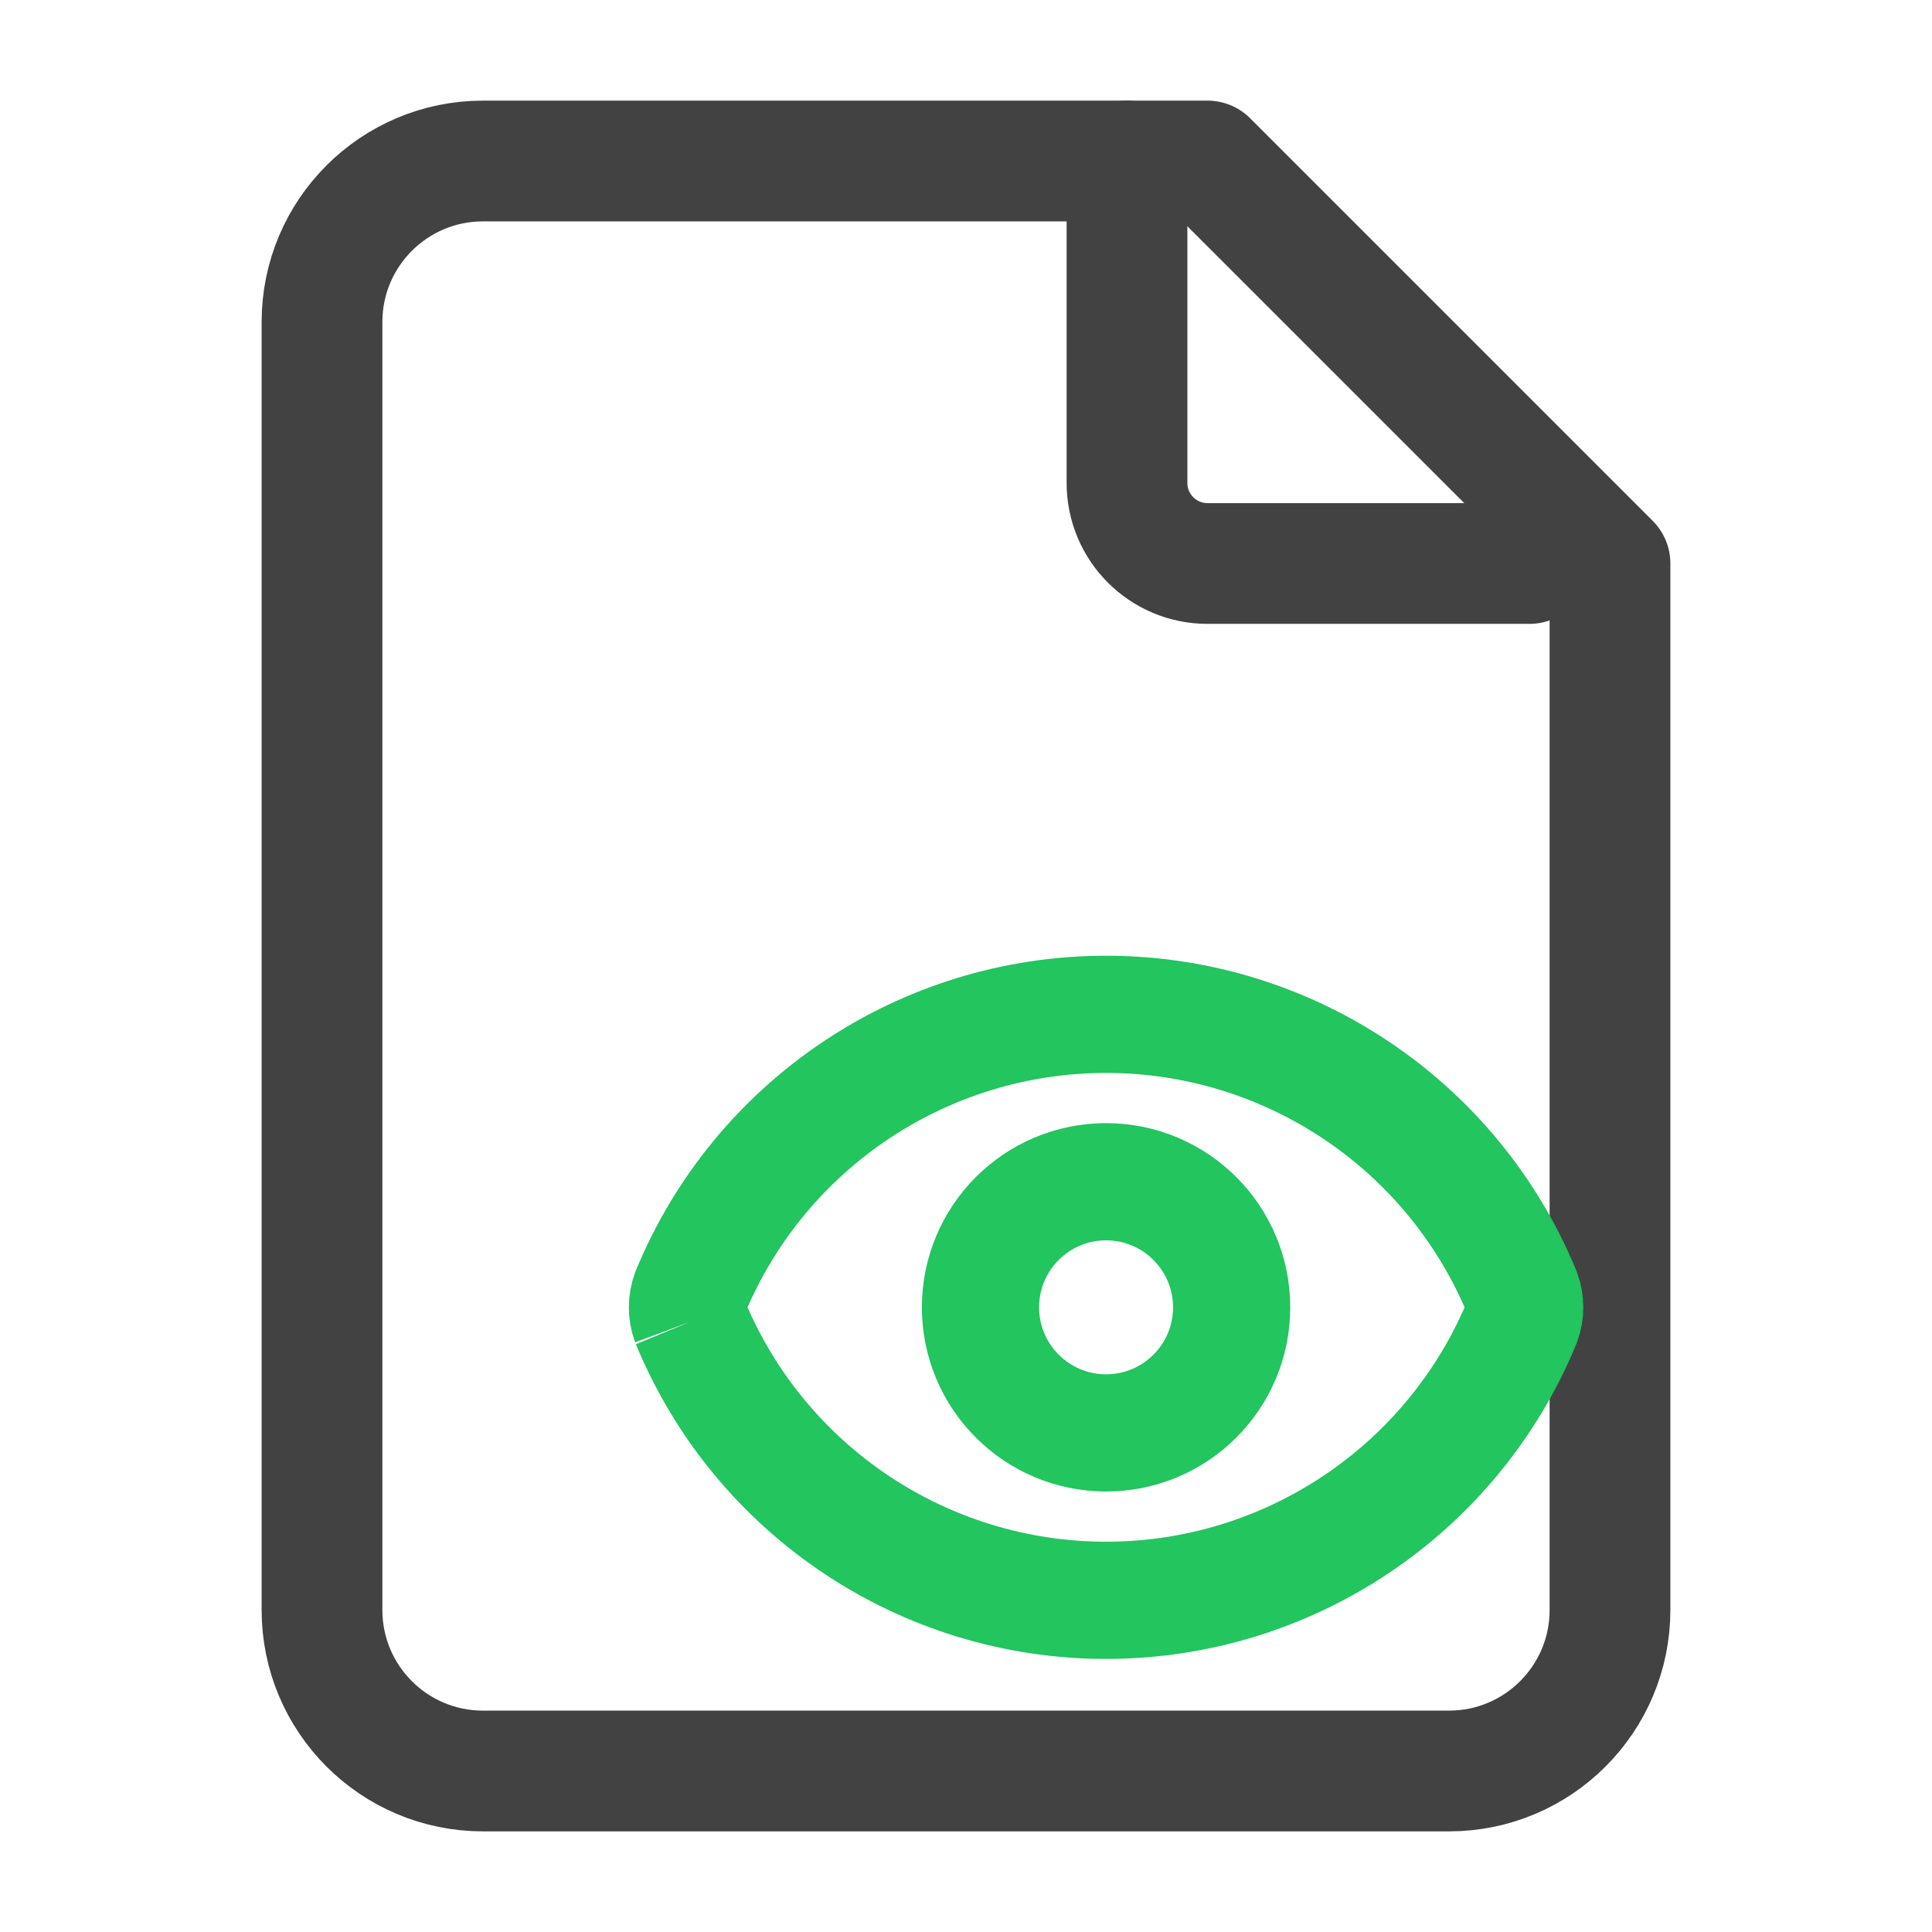
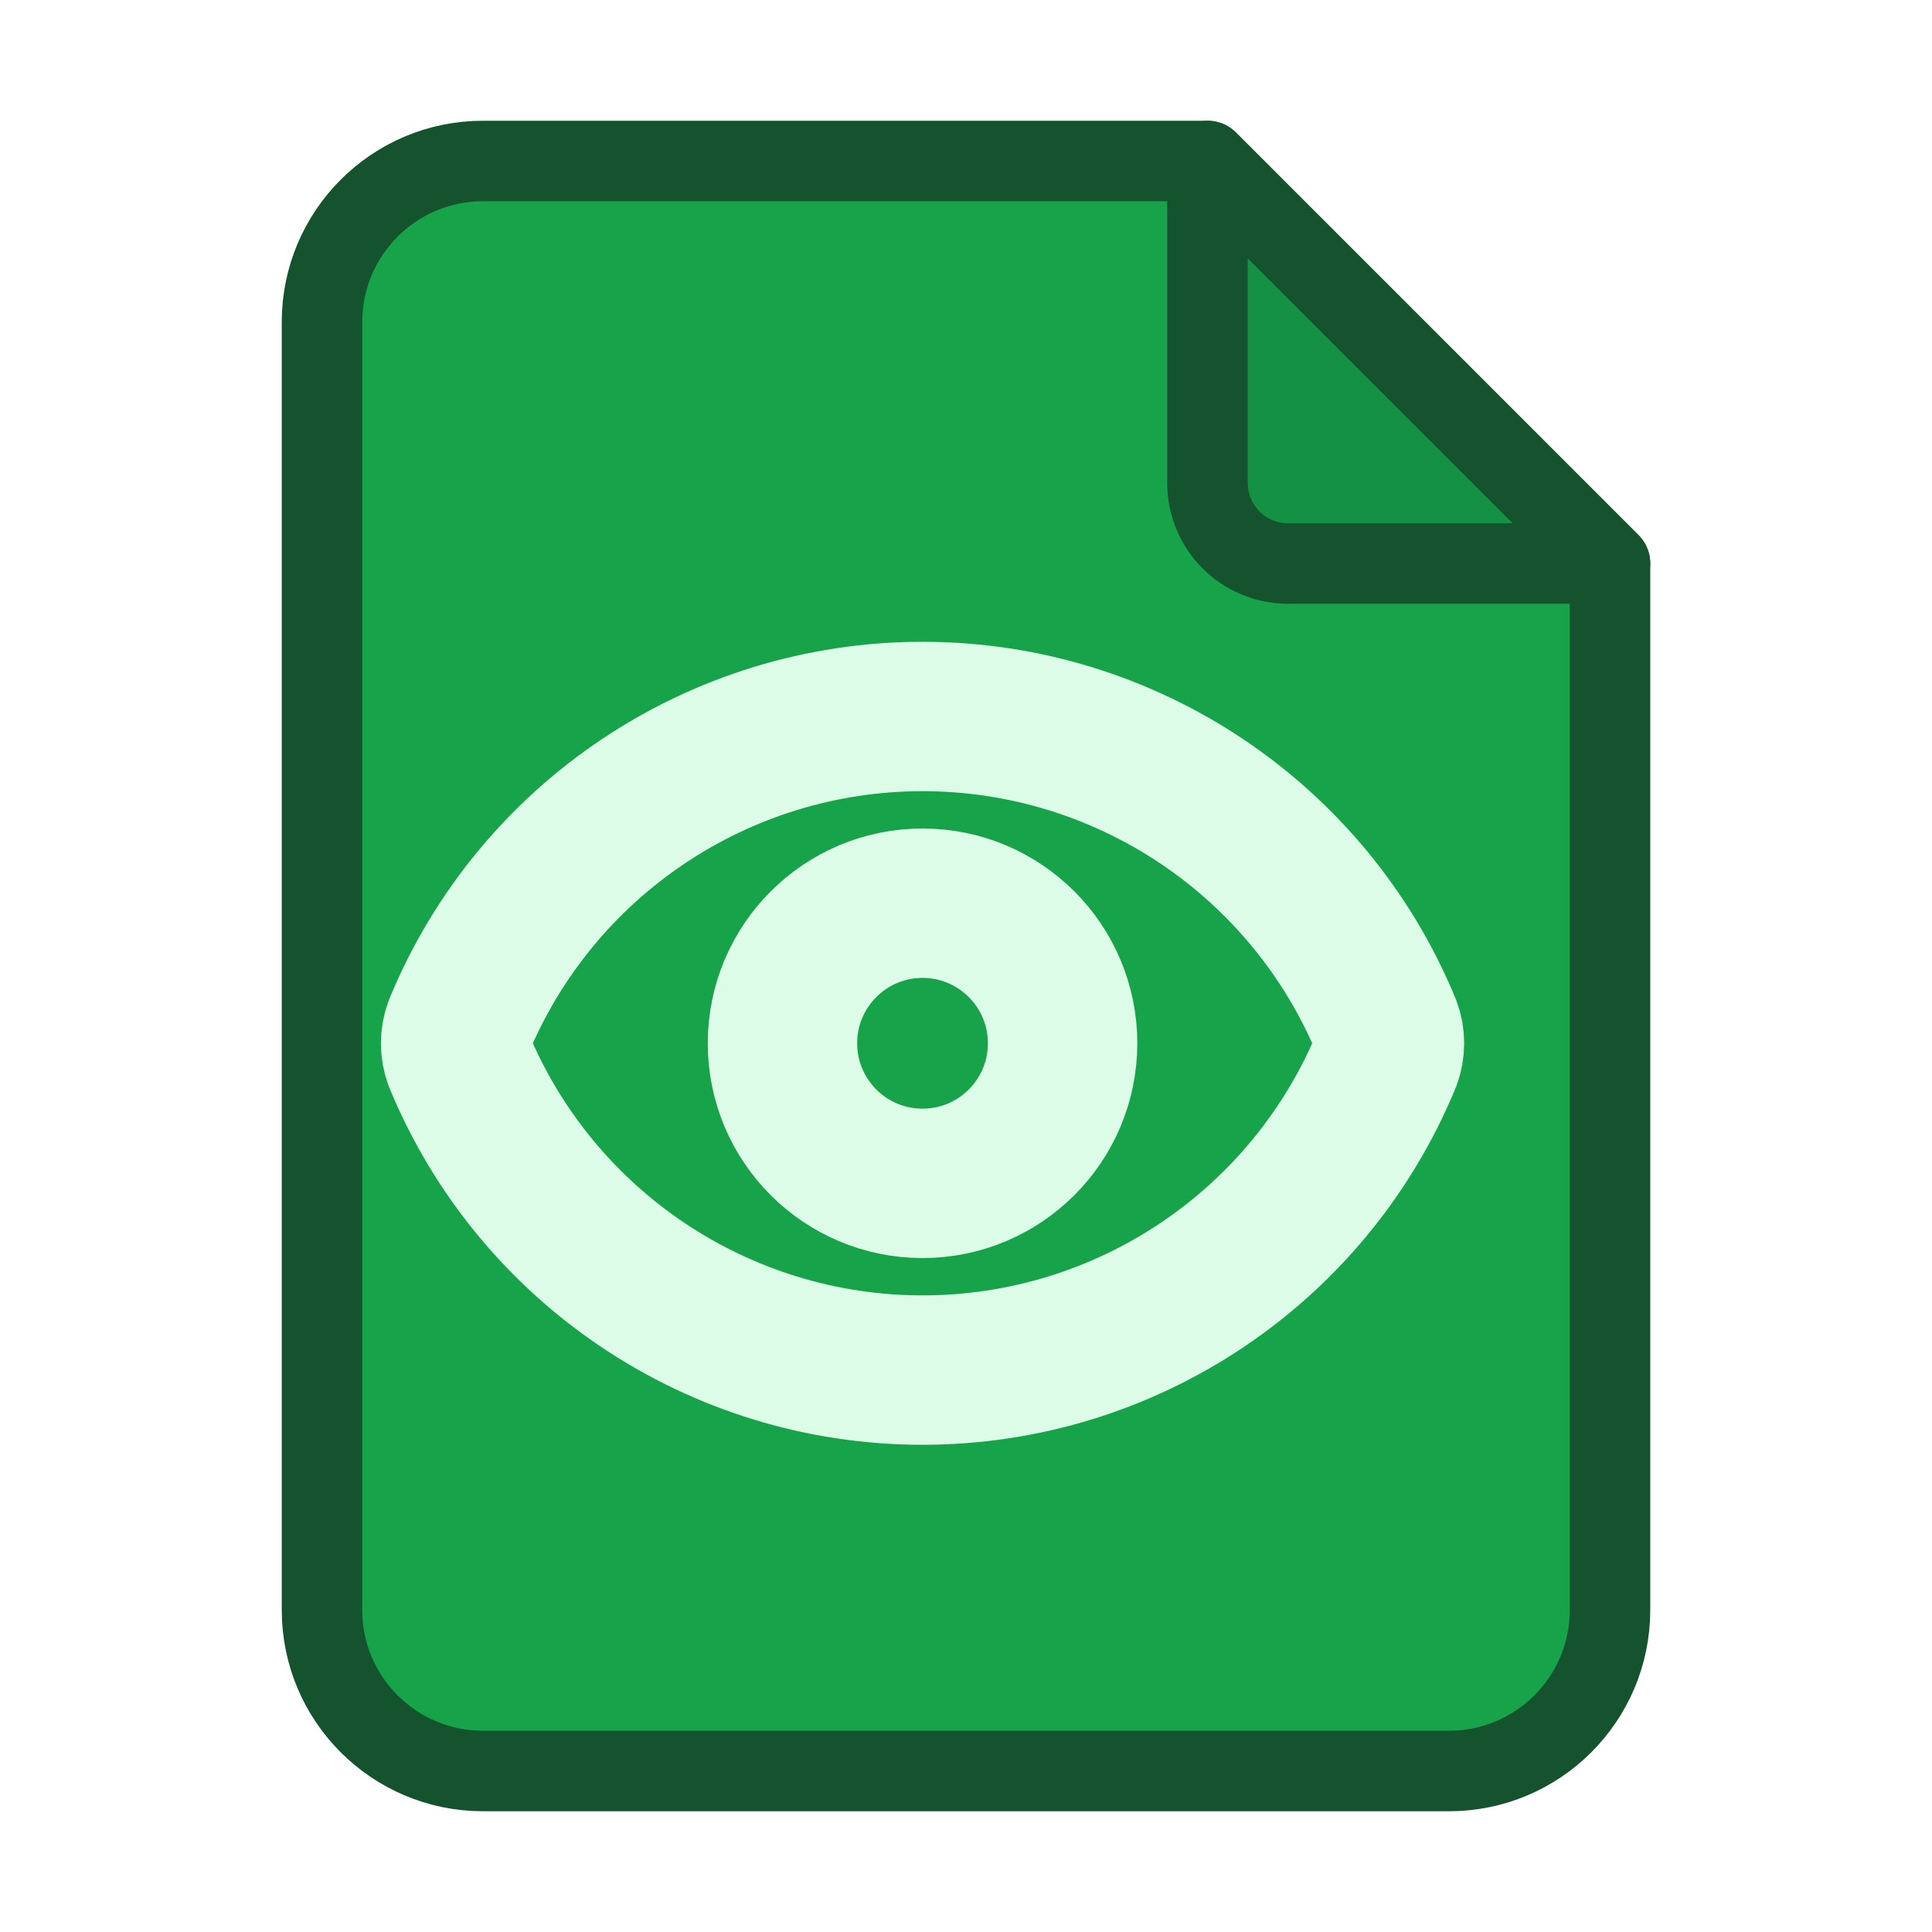
<svg xmlns="http://www.w3.org/2000/svg" width="24" height="24" viewBox="0 0 24 24" fill="none">
-   <g stroke="#424242" stroke-width="1.5" stroke-linecap="round" stroke-linejoin="round" fill="none">
-     <path d="M15 2H6a2 2 0 0 0-2 2v16a2 2 0 0 0 2 2h12a2 2 0 0 0 2-2V7Z" />
-     <path d="M14 2v4a1 1 0 0 0 1 1h4" />
-   </g>
-   <g transform="translate(7.5,10) scale(0.52)">
-     <path d="M2.062 12.348a1 1 0 0 1 0-.696 10.75 10.75 0 0 1 19.876 0 1 1 0 0 1 0 .696 10.75 10.75 0 0 1-19.876 0" stroke="#22c55e" stroke-width="2.8" fill="none" />
-     <circle cx="12" cy="12" r="3" stroke="#22c55e" stroke-width="2.8" fill="none" />
+   <path fill="#16A34A" stroke="#14532D" stroke-width="1" stroke-linejoin="round" stroke-linecap="round" d="M15 2H6a2 2 0 0 0-2 2v16a2 2 0 0 0 2 2h12a2 2 0 0 0 2-2V7Z" />
+   <path fill="#14532D" fill-opacity="0.22" stroke="#14532D" stroke-width="1" stroke-linejoin="round" stroke-linecap="round" d="M15 2v4a1 1 0 0 0 1 1h4Z" />
+   <g transform="translate(4.5,6) scale(0.58)">
+     <path d="M2.062 12.348a1 1 0 0 1 0-.696 10.75 10.75 0 0 1 19.876 0 1 1 0 0 1 0 .696 10.75 10.75 0 0 1-19.876 0" stroke="#DCFCE7" stroke-width="3.2" fill="none" stroke-linecap="round" />
+     <circle cx="12" cy="12" r="3" stroke="#DCFCE7" stroke-width="3.2" fill="none" />
  </g>
</svg>
